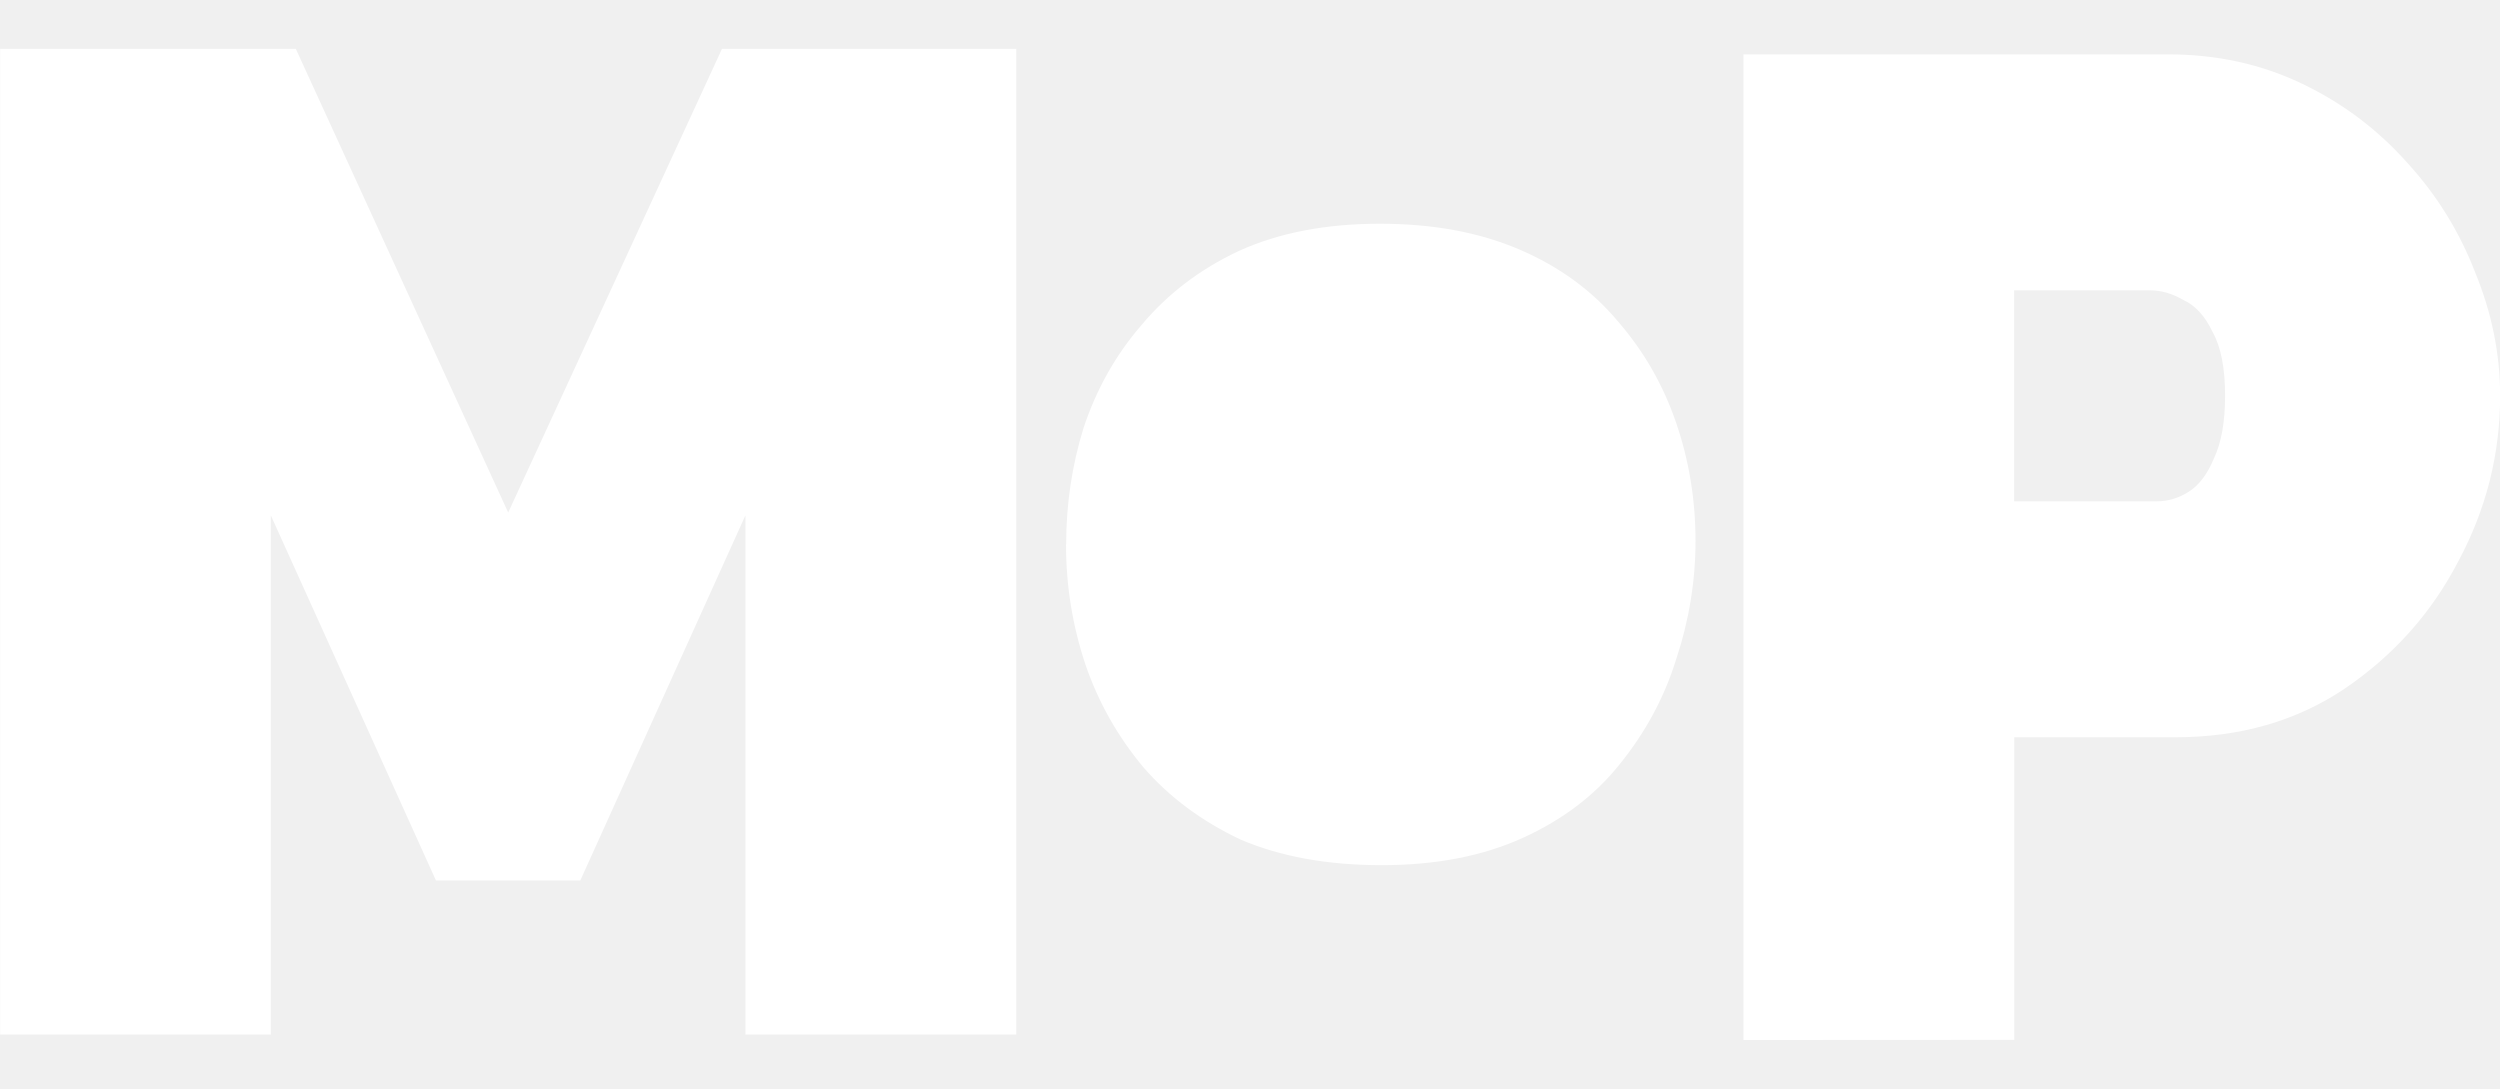
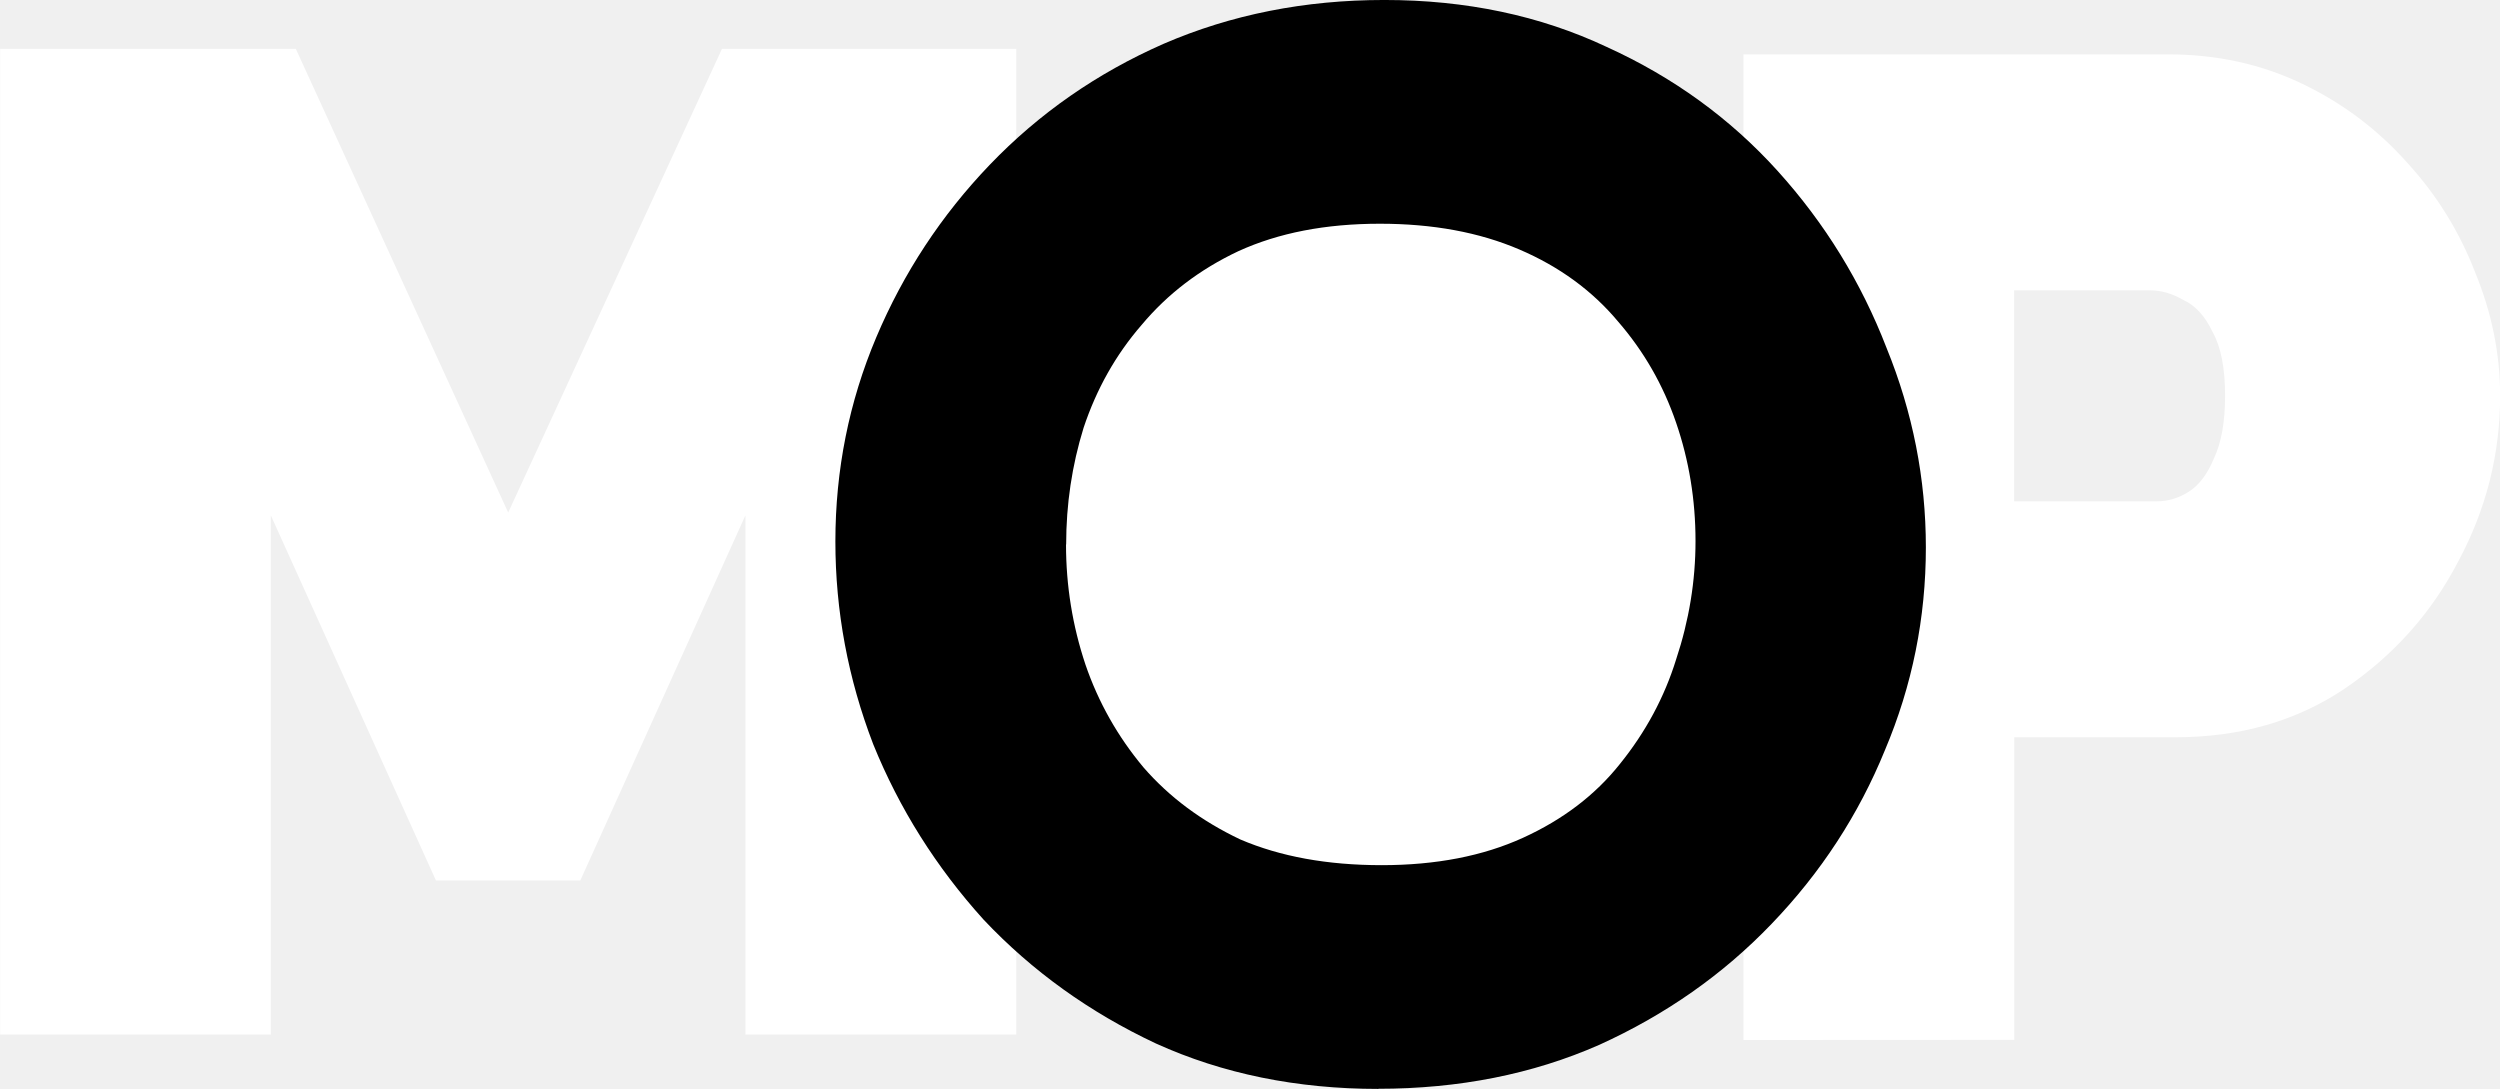
<svg xmlns="http://www.w3.org/2000/svg" width="17.788mm" height="7.747mm" viewBox="0 0 17.788 7.747" version="1.1" id="svg1" xml:space="preserve">
  <defs id="defs1" />
  <g id="layer1" transform="translate(-31.522,-96.70666)">
    <g id="layer1-8" transform="translate(-64.28707,40.40251)">
      <path d="m 108.214,63.704 v -7.013 h 3.023 c 0.342,0 0.659,0.069 0.948,0.207 0.29,0.138 0.54,0.326 0.751,0.563 0.211,0.23 0.372,0.491 0.484,0.78 0.119,0.29 0.178,0.583 0.178,0.879 0,0.415 -0.099,0.807 -0.296,1.175 -0.191,0.369 -0.461,0.672 -0.81,0.909 -0.342,0.23 -0.744,0.346 -1.205,0.346 h -1.146 v 2.153 z m 1.926,-3.833 h 1.017 c 0.079,0 0.155,-0.023 0.227,-0.069 0.072,-0.046 0.132,-0.125 0.178,-0.237 0.053,-0.112 0.079,-0.26 0.079,-0.445 0,-0.198 -0.03,-0.349 -0.089,-0.454 -0.053,-0.112 -0.122,-0.188 -0.207,-0.227 -0.079,-0.046 -0.158,-0.069 -0.237,-0.069 h -0.968 z" style="font-size:9.878px;font-family:Raleway;-inkscape-font-specification:'Raleway, @wght=900';font-variation-settings:'wght' 900;fill:#ffffff;stroke-width:3;stroke-linecap:round;stroke-linejoin:round;paint-order:markers fill stroke" id="path1-1-8-6-8-7-5-8" />
      <path d="m 101.113,63.665 v -3.694 l -1.175,2.598 h -1.027 l -1.175,-2.598 v 3.694 h -1.926 v -7.013 h 2.104 l 1.511,3.299 1.521,-3.299 h 2.094 v 7.013 z" style="font-size:9.878px;font-family:Raleway;-inkscape-font-specification:'Raleway, @wght=900';font-variation-settings:'wght' 900;fill:#ffffff;stroke-width:3;stroke-linecap:round;stroke-linejoin:round;paint-order:markers fill stroke" id="path1-6-9-5-2-6-1-2" />
-       <path d="m 105.616,64.052 c -0.581,0 -1.108,-0.108 -1.582,-0.323 -0.473,-0.222 -0.882,-0.516 -1.227,-0.882 -0.337,-0.373 -0.599,-0.789 -0.785,-1.248 -0.179,-0.466 -0.269,-0.947 -0.269,-1.442 0,-0.509 0.097,-0.994 0.291,-1.453 0.194,-0.459 0.463,-0.868 0.807,-1.227 0.351,-0.366 0.764,-0.653 1.237,-0.861 0.481,-0.208 1.004,-0.312 1.571,-0.312 0.581,0 1.108,0.111 1.582,0.334 0.473,0.215 0.879,0.509 1.216,0.882 0.337,0.373 0.595,0.793 0.775,1.259 0.187,0.459 0.28,0.933 0.28,1.42 0,0.502 -0.097,0.983 -0.291,1.442 -0.187,0.459 -0.456,0.872 -0.807,1.237 -0.344,0.359 -0.753,0.646 -1.227,0.861 -0.473,0.208 -0.997,0.312 -1.571,0.312 z m -1.732,-3.874 c 0,0.258 0.036,0.509 0.108,0.753 0.072,0.237 0.179,0.452 0.323,0.646 0.143,0.186 0.323,0.337 0.538,0.452 0.222,0.108 0.484,0.161 0.785,0.161 0.301,0 0.563,-0.057 0.785,-0.172 0.222,-0.115 0.402,-0.269 0.538,-0.463 0.143,-0.201 0.247,-0.42 0.312,-0.656 0.072,-0.244 0.108,-0.491 0.108,-0.742 0,-0.258 -0.036,-0.506 -0.108,-0.742 -0.072,-0.237 -0.179,-0.448 -0.323,-0.635 -0.143,-0.194 -0.326,-0.344 -0.549,-0.452 -0.222,-0.108 -0.481,-0.161 -0.775,-0.161 -0.301,0 -0.563,0.057 -0.785,0.172 -0.215,0.115 -0.395,0.269 -0.538,0.463 -0.143,0.187 -0.251,0.402 -0.323,0.646 -0.065,0.237 -0.097,0.481 -0.097,0.732 z" style="font-size:9.878px;font-family:Raleway;-inkscape-font-specification:'Raleway, @wght=900';font-variation-settings:'wght' 900;fill:none;stroke-width:3.268;stroke-linecap:round;stroke-linejoin:round;paint-order:markers fill stroke" id="path1-2-2-0-91-3-0-4" />
+       <path d="m 105.616,64.052 c -0.581,0 -1.108,-0.108 -1.582,-0.323 -0.473,-0.222 -0.882,-0.516 -1.227,-0.882 -0.337,-0.373 -0.599,-0.789 -0.785,-1.248 -0.179,-0.466 -0.269,-0.947 -0.269,-1.442 0,-0.509 0.097,-0.994 0.291,-1.453 0.194,-0.459 0.463,-0.868 0.807,-1.227 0.351,-0.366 0.764,-0.653 1.237,-0.861 0.481,-0.208 1.004,-0.312 1.571,-0.312 0.581,0 1.108,0.111 1.582,0.334 0.473,0.215 0.879,0.509 1.216,0.882 0.337,0.373 0.595,0.793 0.775,1.259 0.187,0.459 0.28,0.933 0.28,1.42 0,0.502 -0.097,0.983 -0.291,1.442 -0.187,0.459 -0.456,0.872 -0.807,1.237 -0.344,0.359 -0.753,0.646 -1.227,0.861 -0.473,0.208 -0.997,0.312 -1.571,0.312 z m -1.732,-3.874 c 0,0.258 0.036,0.509 0.108,0.753 0.072,0.237 0.179,0.452 0.323,0.646 0.143,0.186 0.323,0.337 0.538,0.452 0.222,0.108 0.484,0.161 0.785,0.161 0.301,0 0.563,-0.057 0.785,-0.172 0.222,-0.115 0.402,-0.269 0.538,-0.463 0.143,-0.201 0.247,-0.42 0.312,-0.656 0.072,-0.244 0.108,-0.491 0.108,-0.742 0,-0.258 -0.036,-0.506 -0.108,-0.742 -0.072,-0.237 -0.179,-0.448 -0.323,-0.635 -0.143,-0.194 -0.326,-0.344 -0.549,-0.452 -0.222,-0.108 -0.481,-0.161 -0.775,-0.161 -0.301,0 -0.563,0.057 -0.785,0.172 -0.215,0.115 -0.395,0.269 -0.538,0.463 -0.143,0.187 -0.251,0.402 -0.323,0.646 -0.065,0.237 -0.097,0.481 -0.097,0.732 z" style="font-size:9.878px;font-family:Raleway;-inkscape-font-specification:'Raleway, @wght=900';font-variation-settings:'wght' 900;fill:#000000;stroke-width:3.268;stroke-linecap:round;stroke-linejoin:round;paint-order:markers fill stroke" id="path1-2-2-0-91-3-0-4" />
      <path d="m 103.394,60.178 c 0,0.293 0.046,0.578 0.138,0.854 0.092,0.269 0.23,0.513 0.413,0.732 0.184,0.212 0.413,0.382 0.689,0.513 0.285,0.122 0.62,0.183 1.006,0.183 0.386,0 0.721,-0.065 1.006,-0.195 0.285,-0.13 0.514,-0.305 0.689,-0.525 0.184,-0.228 0.317,-0.476 0.4,-0.744 0.092,-0.277 0.138,-0.557 0.138,-0.842 0,-0.293 -0.046,-0.574 -0.138,-0.842 -0.092,-0.269 -0.23,-0.509 -0.413,-0.72 -0.184,-0.22 -0.418,-0.391 -0.703,-0.513 -0.285,-0.122 -0.615,-0.183 -0.992,-0.183 -0.386,0 -0.721,0.065 -1.006,0.195 -0.276,0.13 -0.505,0.305 -0.689,0.525 -0.184,0.212 -0.321,0.456 -0.413,0.732 -0.083,0.268 -0.124,0.545 -0.124,0.83 z" style="font-size:9.878px;font-family:Raleway;-inkscape-font-specification:'Raleway, @wght=900';font-variation-settings:'wght' 900;fill:#ffffff;fill-opacity:1;stroke-width:3.938;stroke-linecap:round;stroke-linejoin:round;paint-order:markers fill stroke" id="path1-8-7-9-35-6-9-5" />
    </g>
  </g>
</svg>
